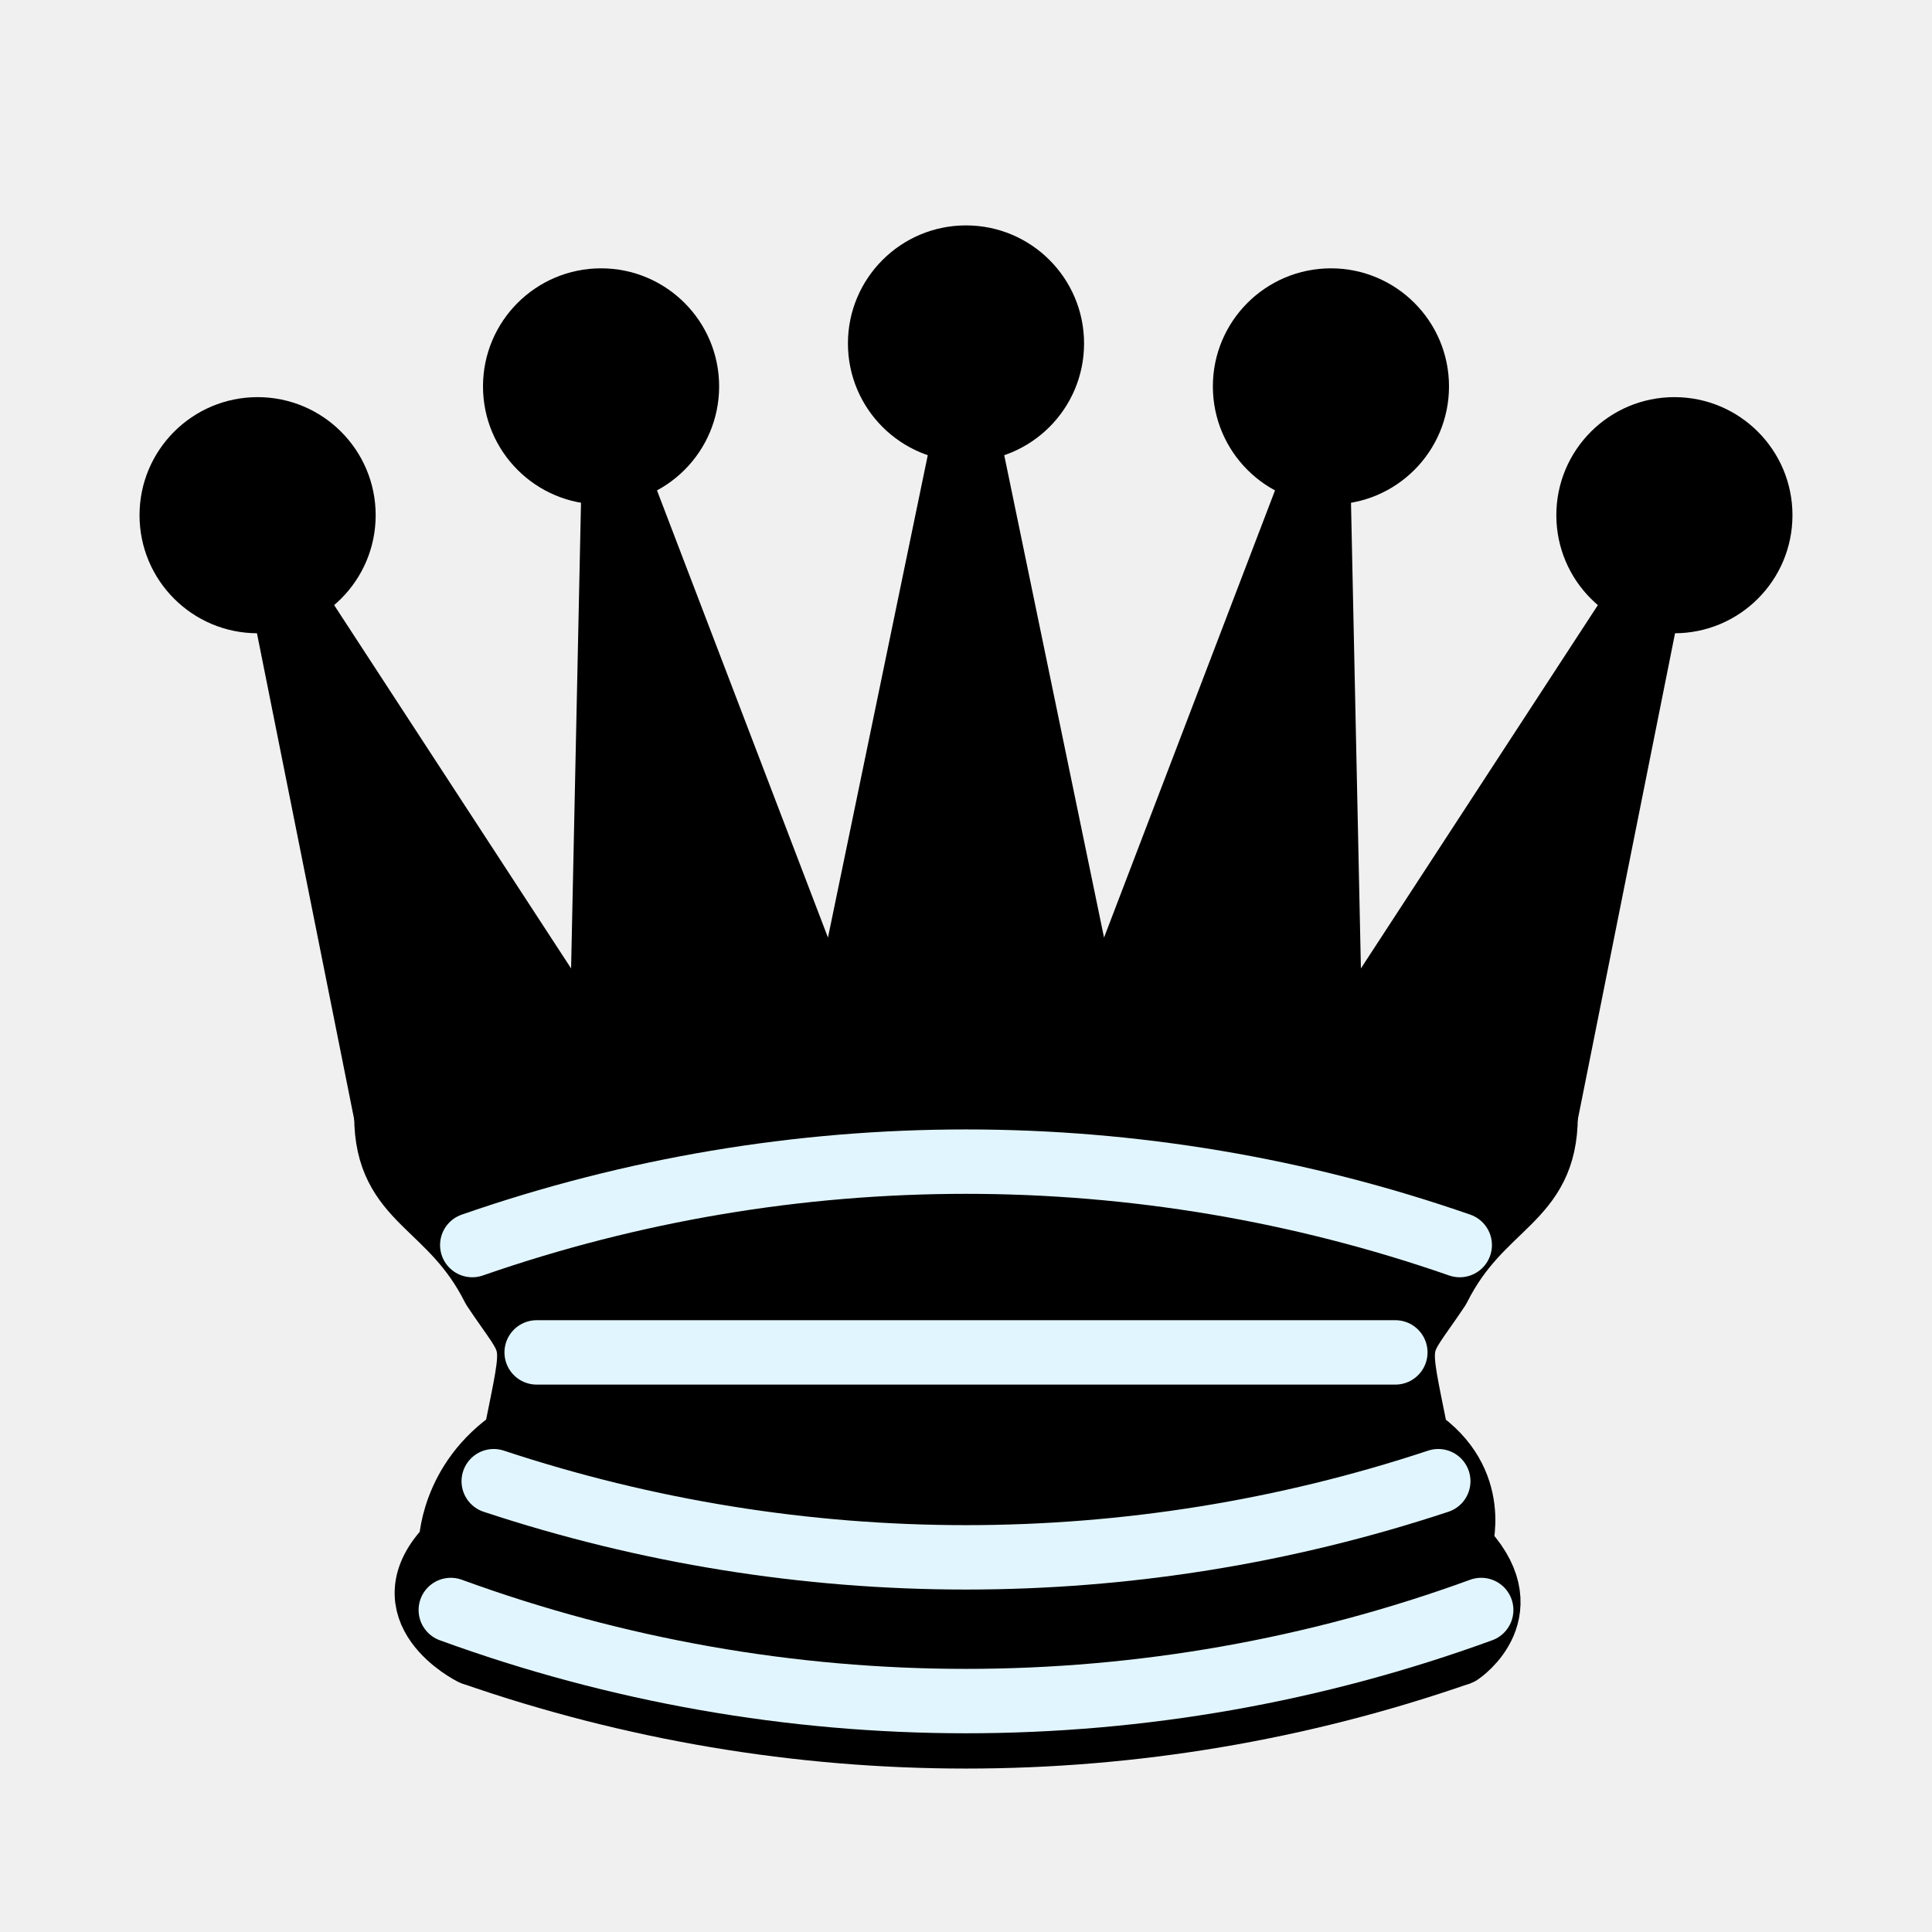
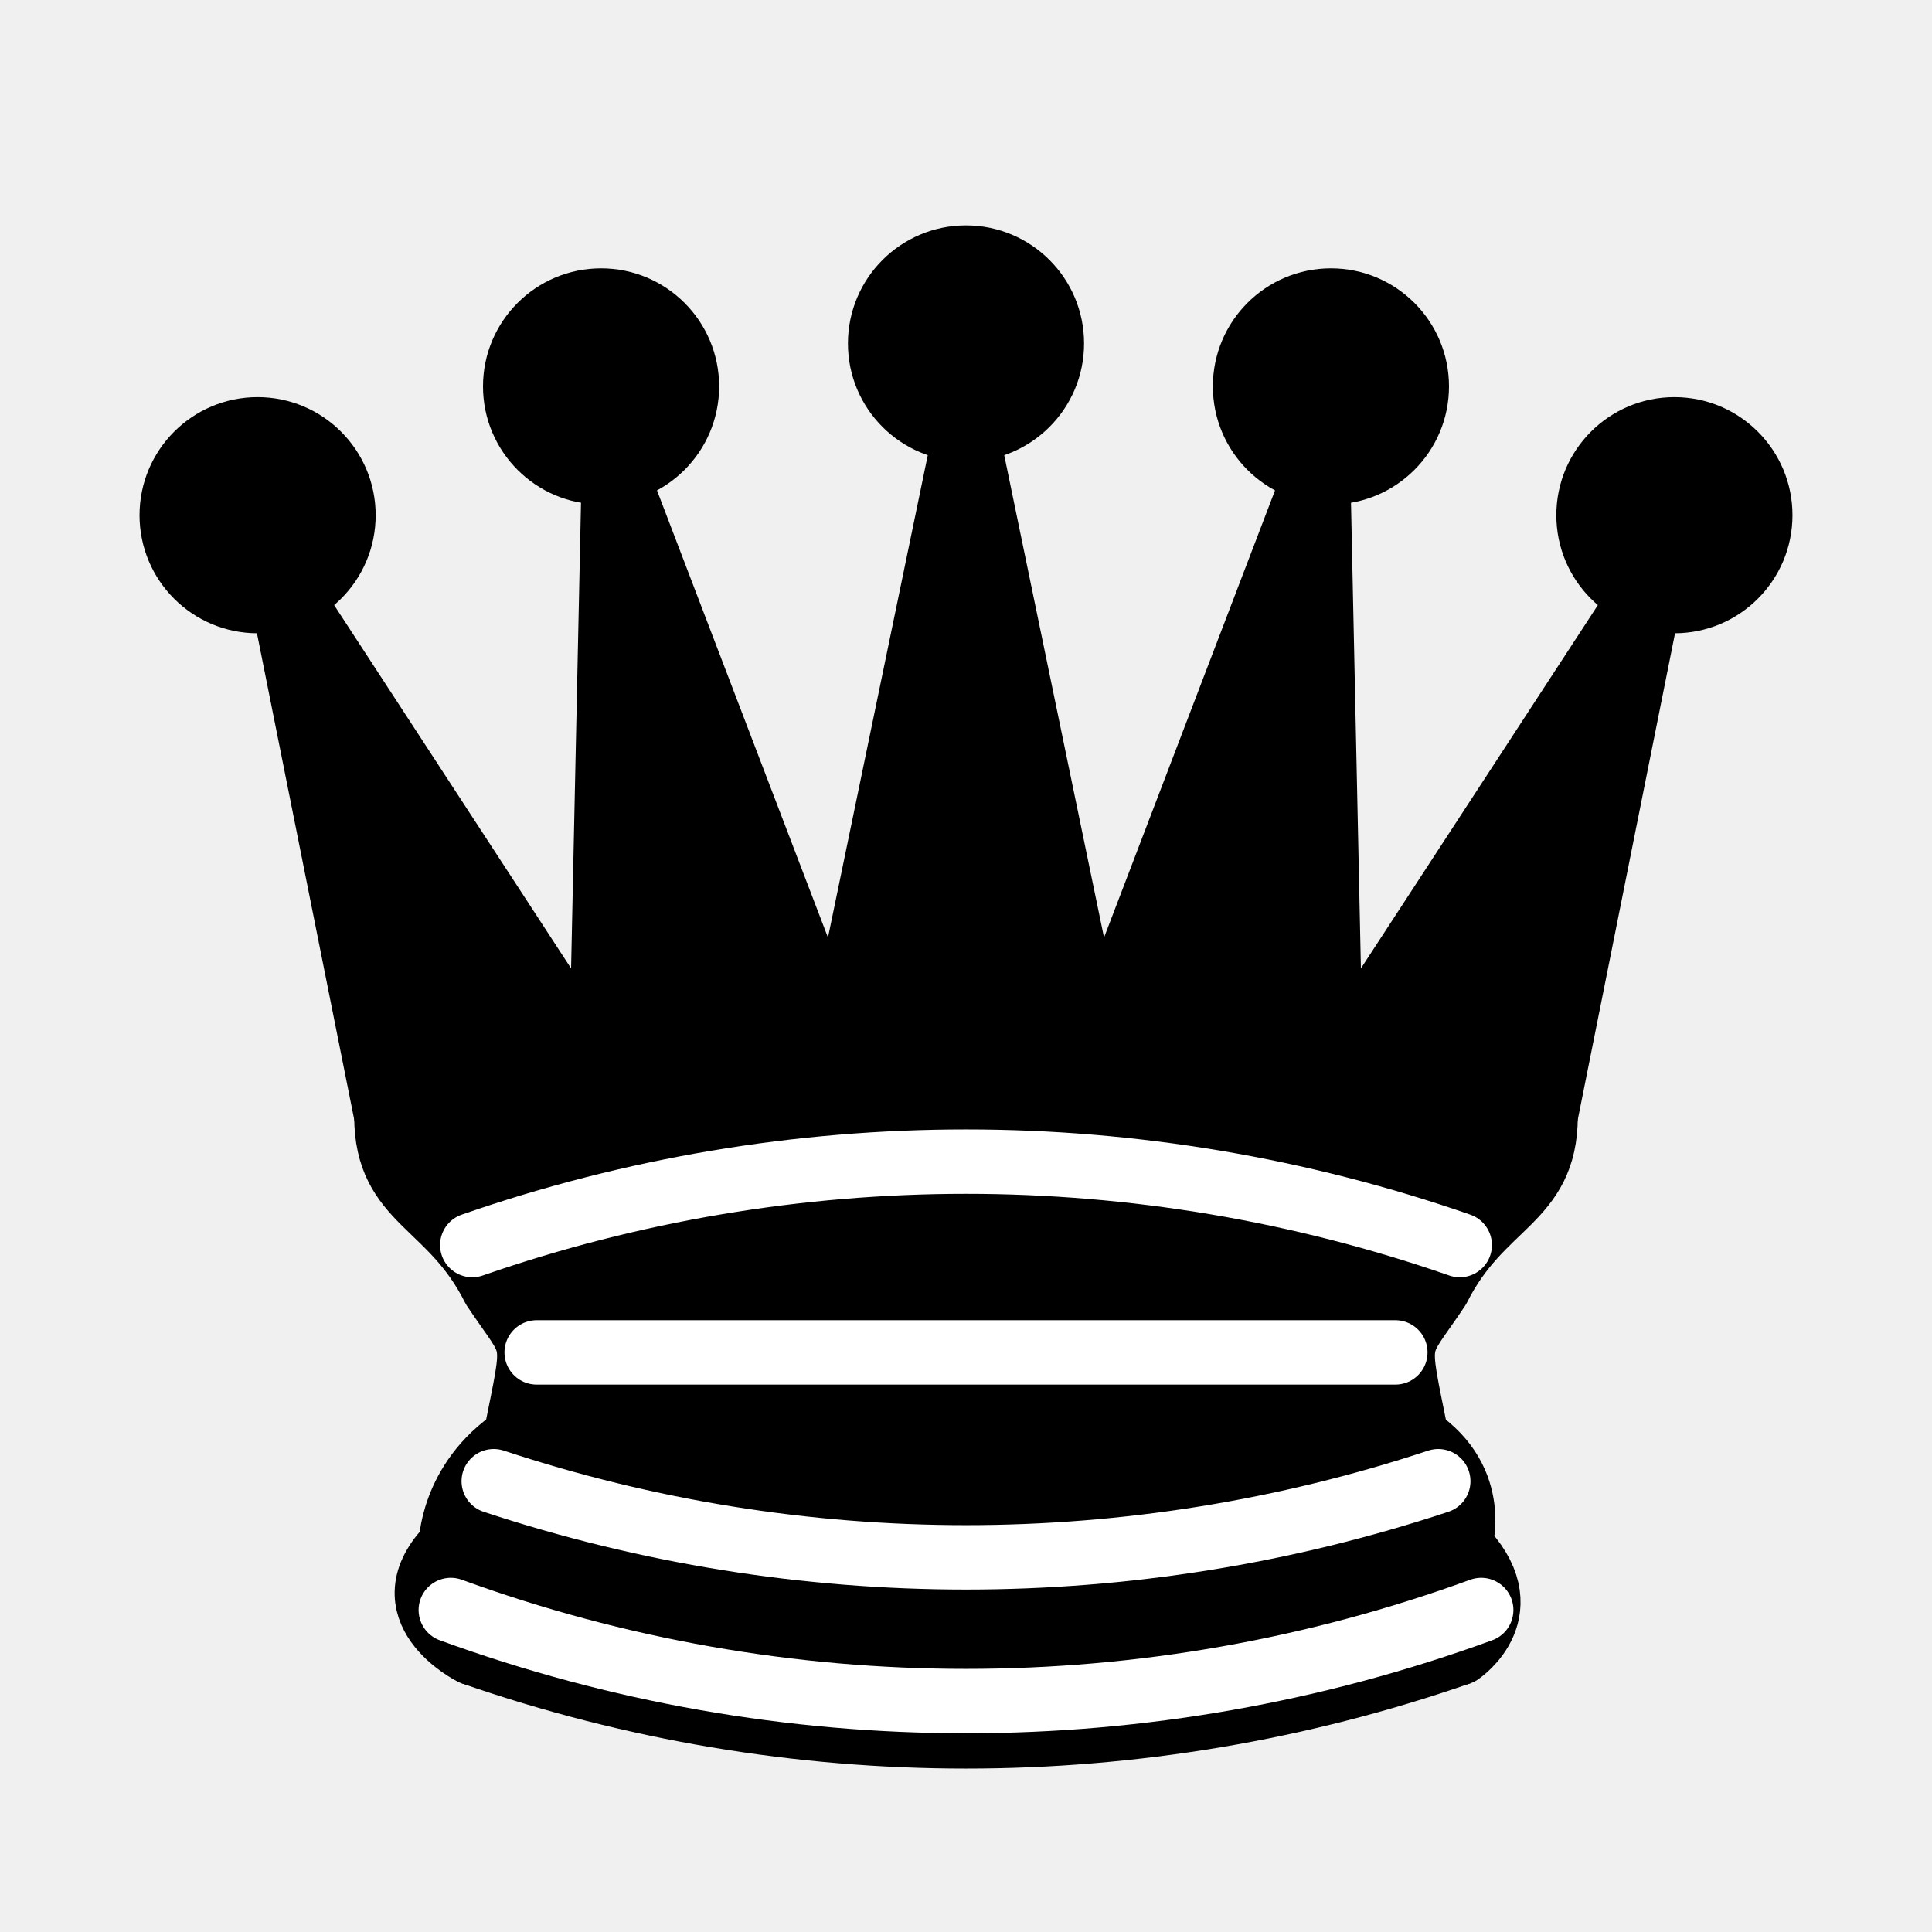
<svg xmlns="http://www.w3.org/2000/svg" version="1.1" width="45" height="45">
  <g style="opacity:1; fill:#000000; fill-opacity:1; fill-rule:evenodd; stroke:#000000; stroke-width:1.5; stroke-linecap:round;stroke-linejoin:round;stroke-miterlimit:4; stroke-dasharray:none; stroke-opacity:1;">
    <g style="fill:#000000; stroke:none;">
      <circle cx="6" cy="12" r="2.75" />
      <circle cx="14" cy="9" r="2.75" />
      <circle cx="22.5" cy="8" r="2.75" />
      <circle cx="31" cy="9" r="2.75" />
      <circle cx="39" cy="12" r="2.75" />
    </g>
    <path d="M 9,26 C 17.5,24.5 30,24.5 36,26 L 38.5,13.5 L 31,25 L 30.7,10.9 L 25.5,24.5 L 22.5,10 L 19.5,24.5 L 14.3,10.9 L 14,25 L 6.5,13.5 L 9,26 z" style="stroke-linecap:butt; stroke:#000000;" />
    <path d="M 9,26 C 9,28 10.5,28 11.5,30 C 12.5,31.5 12.5,31 12,33.5 C 10.5,34.5 10.5,36 10.5,36 C 9,37.5 11,38.5 11,38.5 C 17.5,39.5 27.5,39.5 34,38.5 C 34,38.5 35.5,37.5 34,36 C 34,36 34.5,34.5 33,33.5 C 32.5,31 32.5,31.5 33.5,30 C 34.5,28 36,28 36,26 C 27.5,24.5 17.5,24.5 9,26 z" style="stroke-linecap:butt;" />
    <path d="M 11,38.5 A 35,35 1 0 0 34,38.5" style="fill:none; stroke:#000000; stroke-linecap:butt;" />
-     <path d="M 11,29 A 35,35 1 0 1 34,29" style="fill:none; stroke:#E1F5FE;" />
-     <path d="M 12.5,31.5 L 32.5,31.5" style="fill:none; stroke:#E1F5FE;" />
-     <path d="M 11.5,34.5 A 35,35 1 0 0 33.5,34.5" style="fill:none; stroke:#E1F5FE;" />
-     <path d="M 10.5,37.5 A 35,35 1 0 0 34.5,37.5" style="fill:none; stroke:#E1F5FE;" />
+     <path d="M 11,29 A 35,35 1 0 1 34,29" style="fill:none; stroke:#FFFFFF;" />
+     <path d="M 12.5,31.5 L 32.5,31.5" style="fill:none; stroke:#FFFFFF;" />
+     <path d="M 11.5,34.5 A 35,35 1 0 0 33.5,34.5" style="fill:none; stroke:#FFFFFF;" />
+     <path d="M 10.5,37.5 A 35,35 1 0 0 34.5,37.5" style="fill:none; stroke:#FFFFFF;" />
  </g>
</svg>
